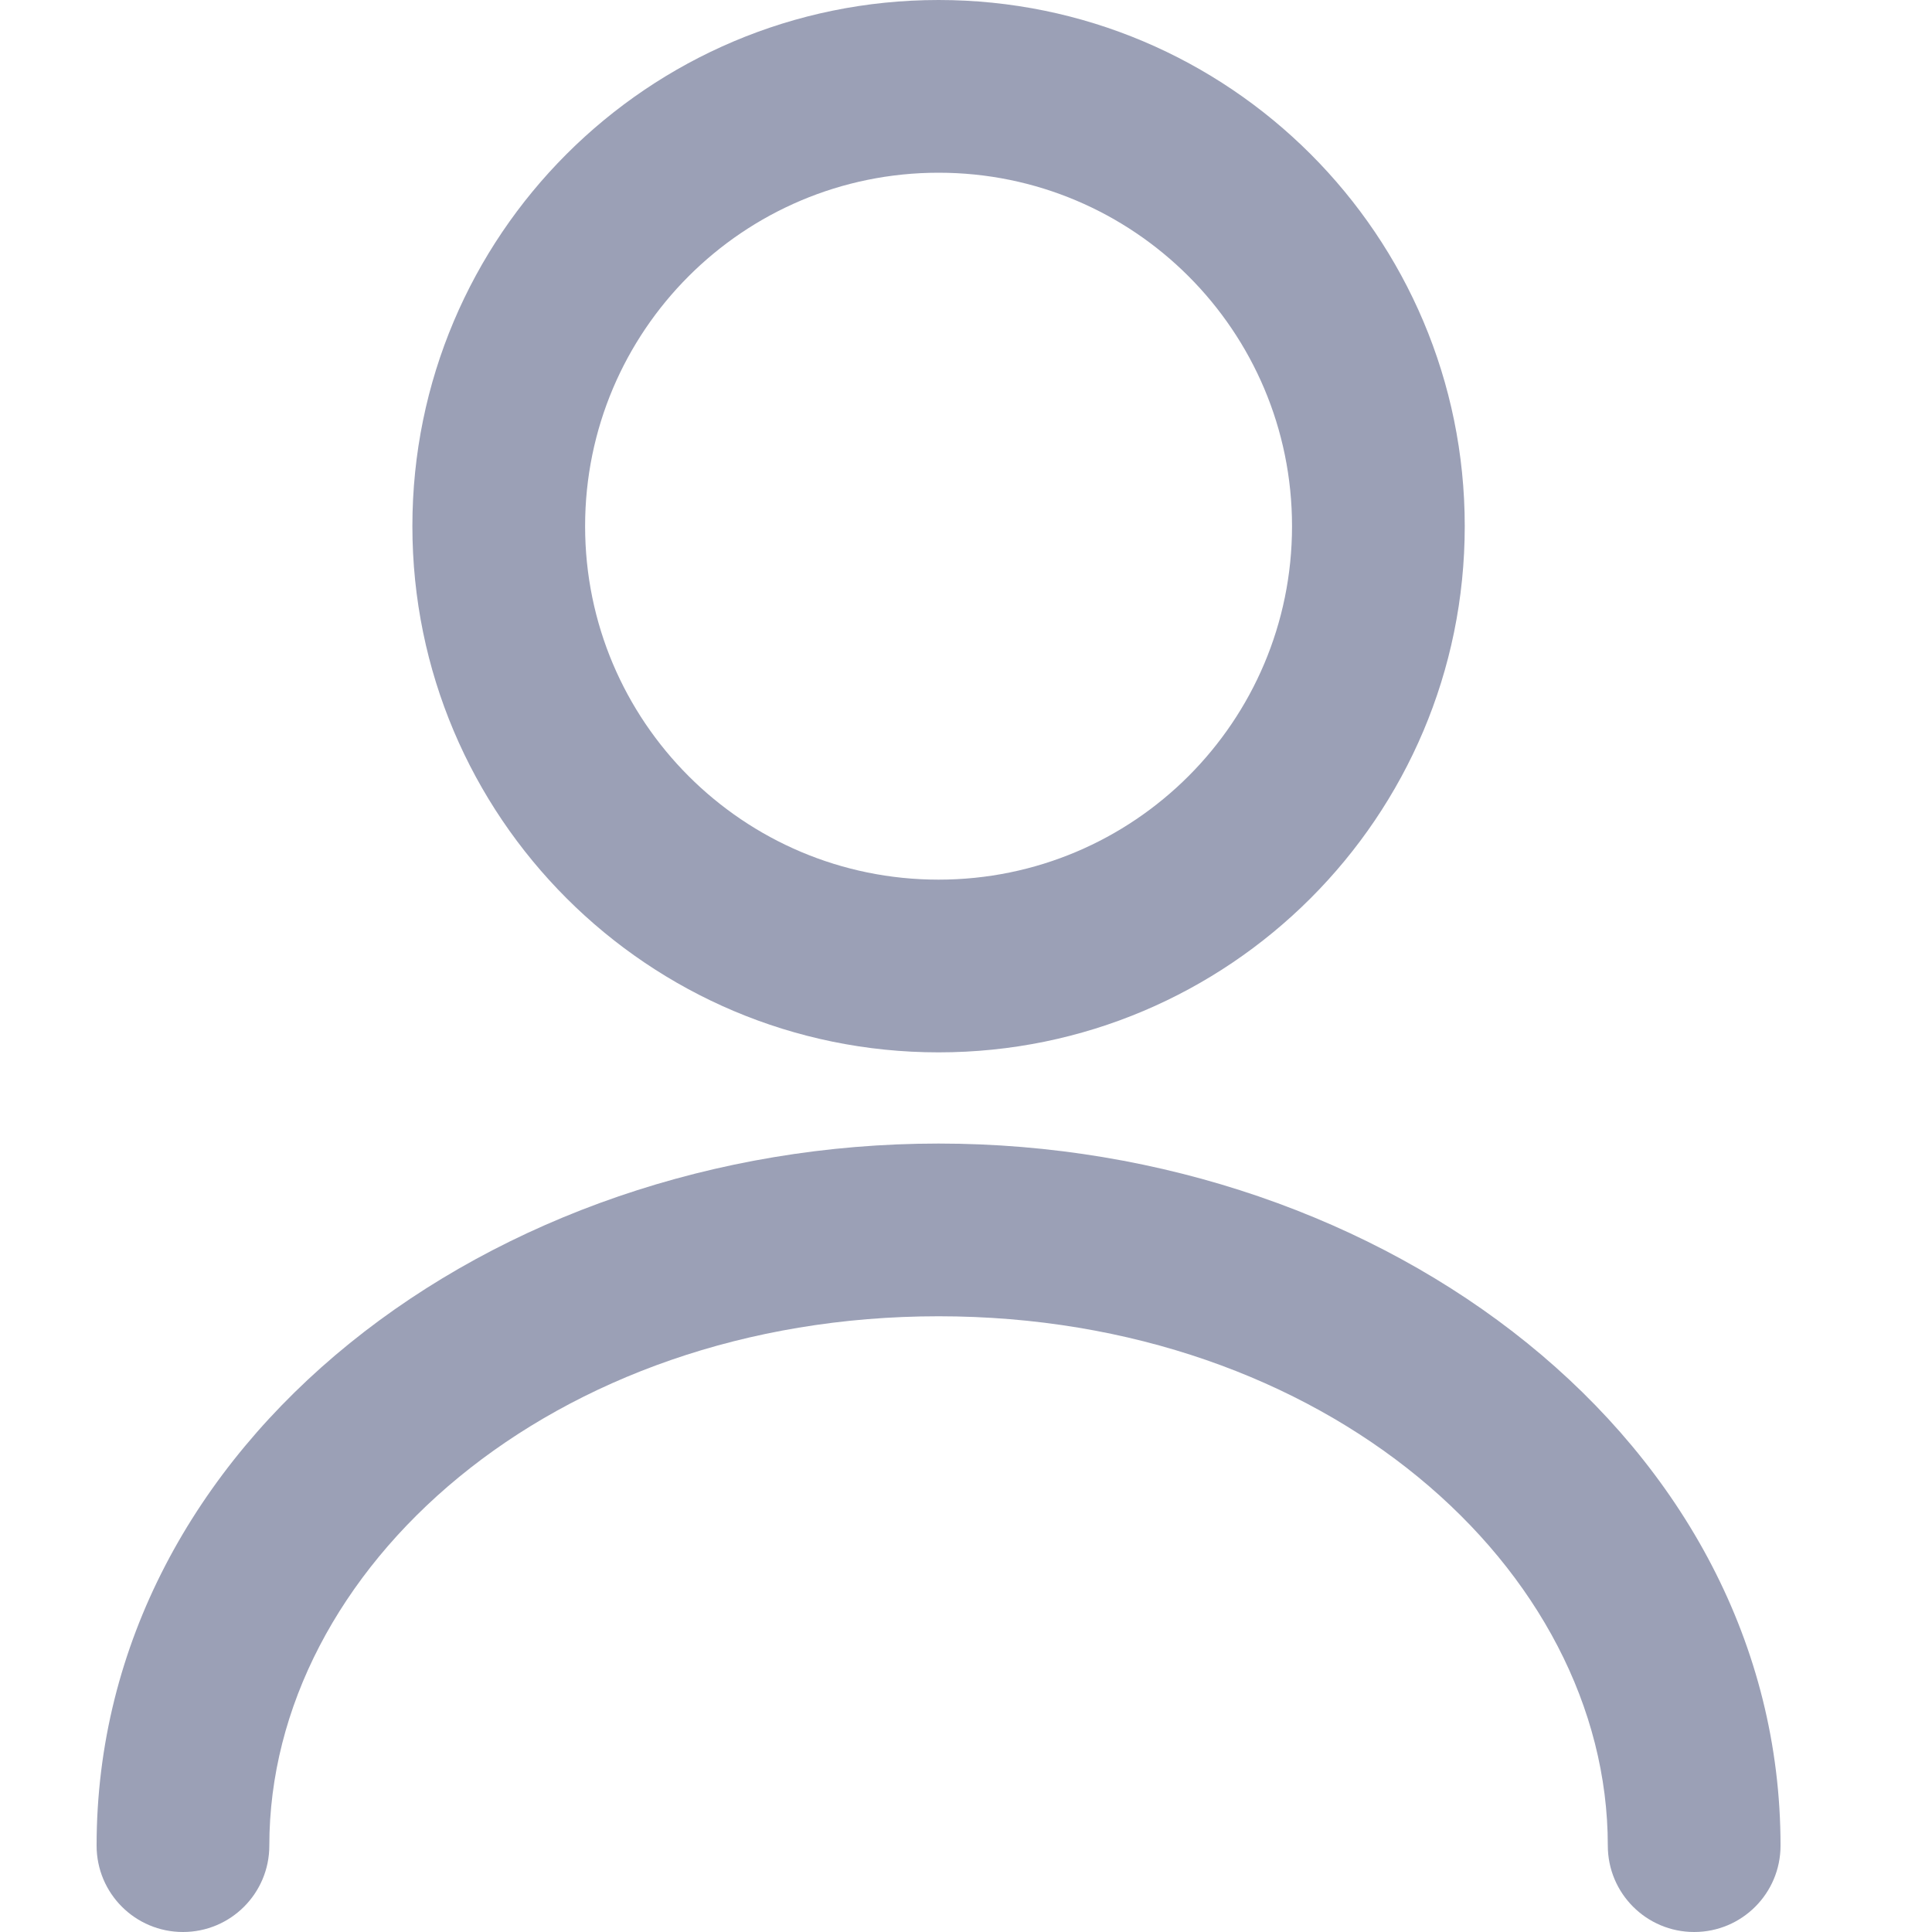
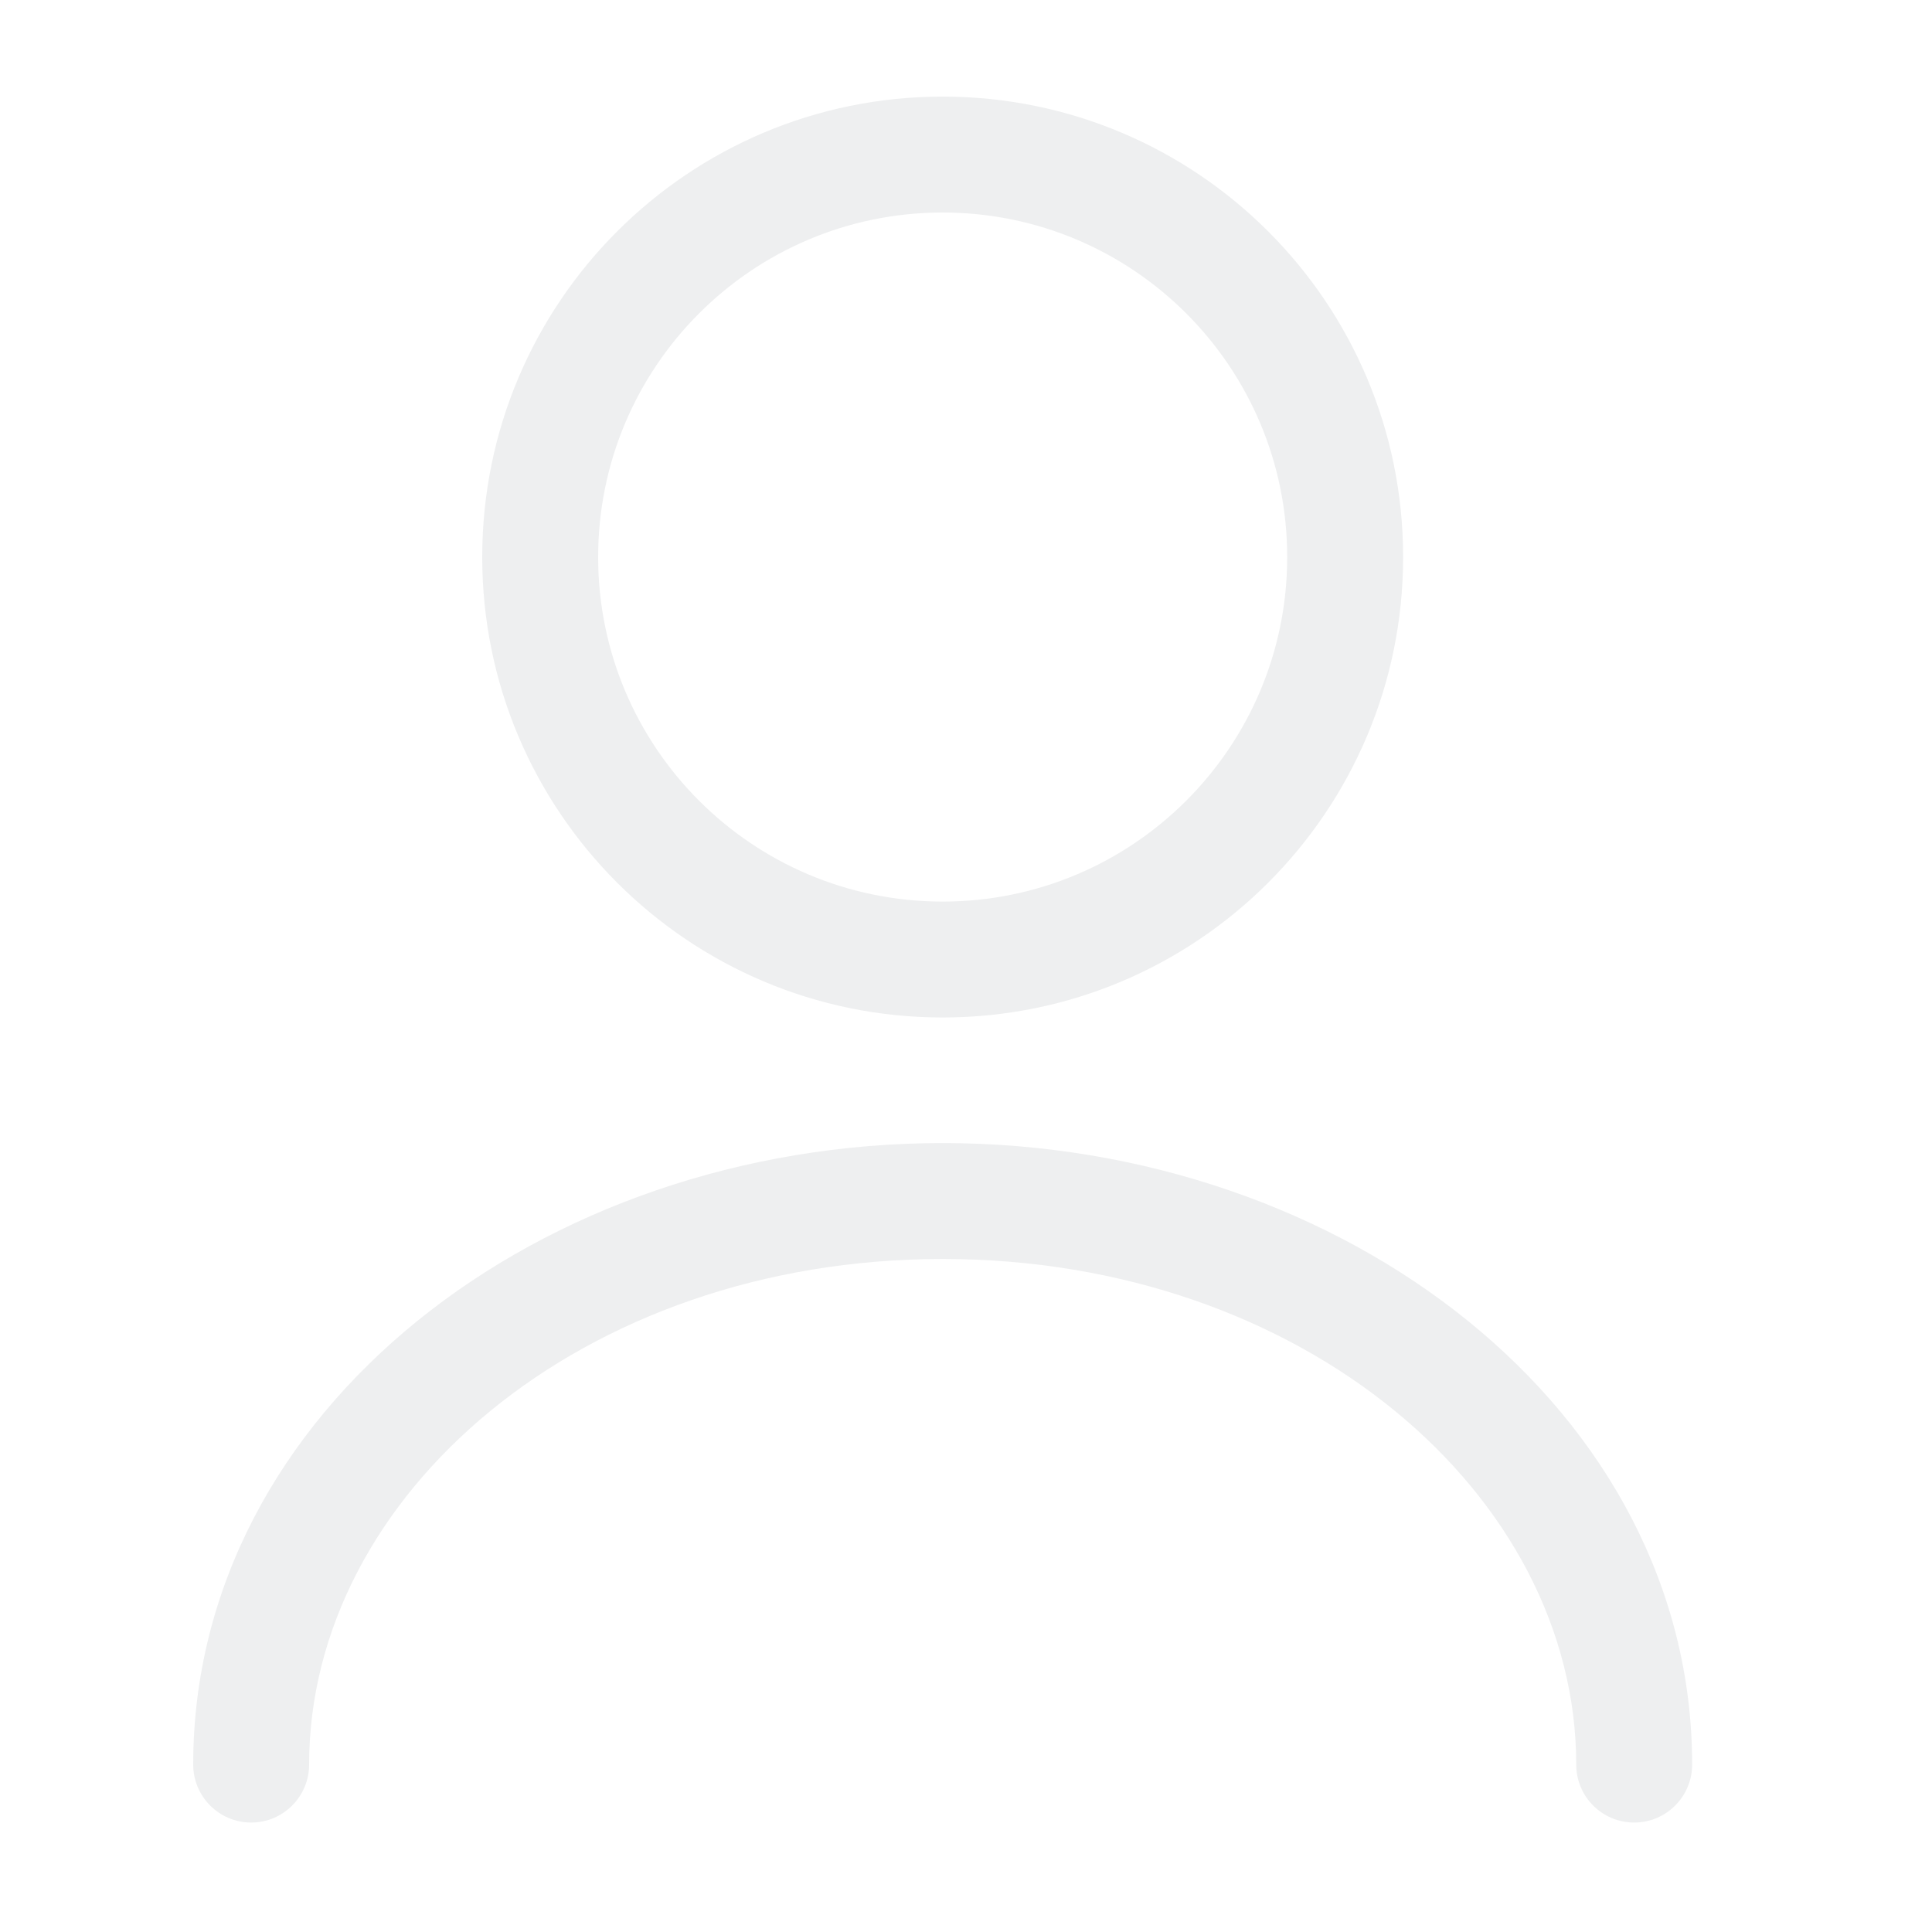
<svg xmlns="http://www.w3.org/2000/svg" width="20" height="20" viewBox="0 0 20 20" fill="none">
-   <path fill-rule="evenodd" clip-rule="evenodd" d="M9.716 1.788C7.695 1.788 6.057 3.426 6.057 5.447C6.057 7.468 7.695 9.106 9.716 9.106C11.737 9.106 13.375 7.468 13.375 5.447C13.375 3.426 11.737 1.788 9.716 1.788ZM4.269 5.447C4.269 2.439 6.708 0 9.716 0C12.724 0 15.163 2.439 15.163 5.447C15.163 8.455 12.724 10.894 9.716 10.894C6.708 10.894 4.269 8.455 4.269 5.447Z" fill="#9BA0B6" />
-   <path fill-rule="evenodd" clip-rule="evenodd" d="M1 19.106C1 14.925 5.086 11.838 9.716 11.838C14.346 11.838 18.432 14.925 18.432 19.106C18.432 19.6 18.032 20 17.538 20C17.044 20 16.644 19.6 16.644 19.106C16.644 16.239 13.719 13.626 9.716 13.626C5.713 13.626 2.788 16.239 2.788 19.106C2.788 19.6 2.388 20 1.894 20C1.4 20 1 19.6 1 19.106Z" fill="#9BA0B6" />
+   <path fill-rule="evenodd" clip-rule="evenodd" d="M9.758 2.2C7.788 2.2 6.192 3.797 6.192 5.767C6.192 7.736 7.788 9.333 9.758 9.333C11.728 9.333 13.325 7.736 13.325 5.767C13.325 3.797 11.728 2.2 9.758 2.2ZM4.992 5.767C4.992 3.134 7.126 1 9.758 1C12.391 1 14.525 3.134 14.525 5.767C14.525 8.399 12.391 10.533 9.758 10.533C7.126 10.533 4.992 8.399 4.992 5.767Z" fill="#EEEFF0" />
+   <path fill-rule="evenodd" clip-rule="evenodd" d="M2 18.267C2 14.601 5.598 11.833 9.758 11.833C13.919 11.833 17.517 14.601 17.517 18.267C17.517 18.598 17.248 18.867 16.917 18.867C16.585 18.867 16.317 18.598 16.317 18.267C16.317 15.482 13.498 13.033 9.758 13.033C6.019 13.033 3.2 15.482 3.2 18.267C3.2 18.598 2.931 18.867 2.6 18.867C2.269 18.867 2 18.598 2 18.267Z" fill="#EEEFF0" />
</svg>
